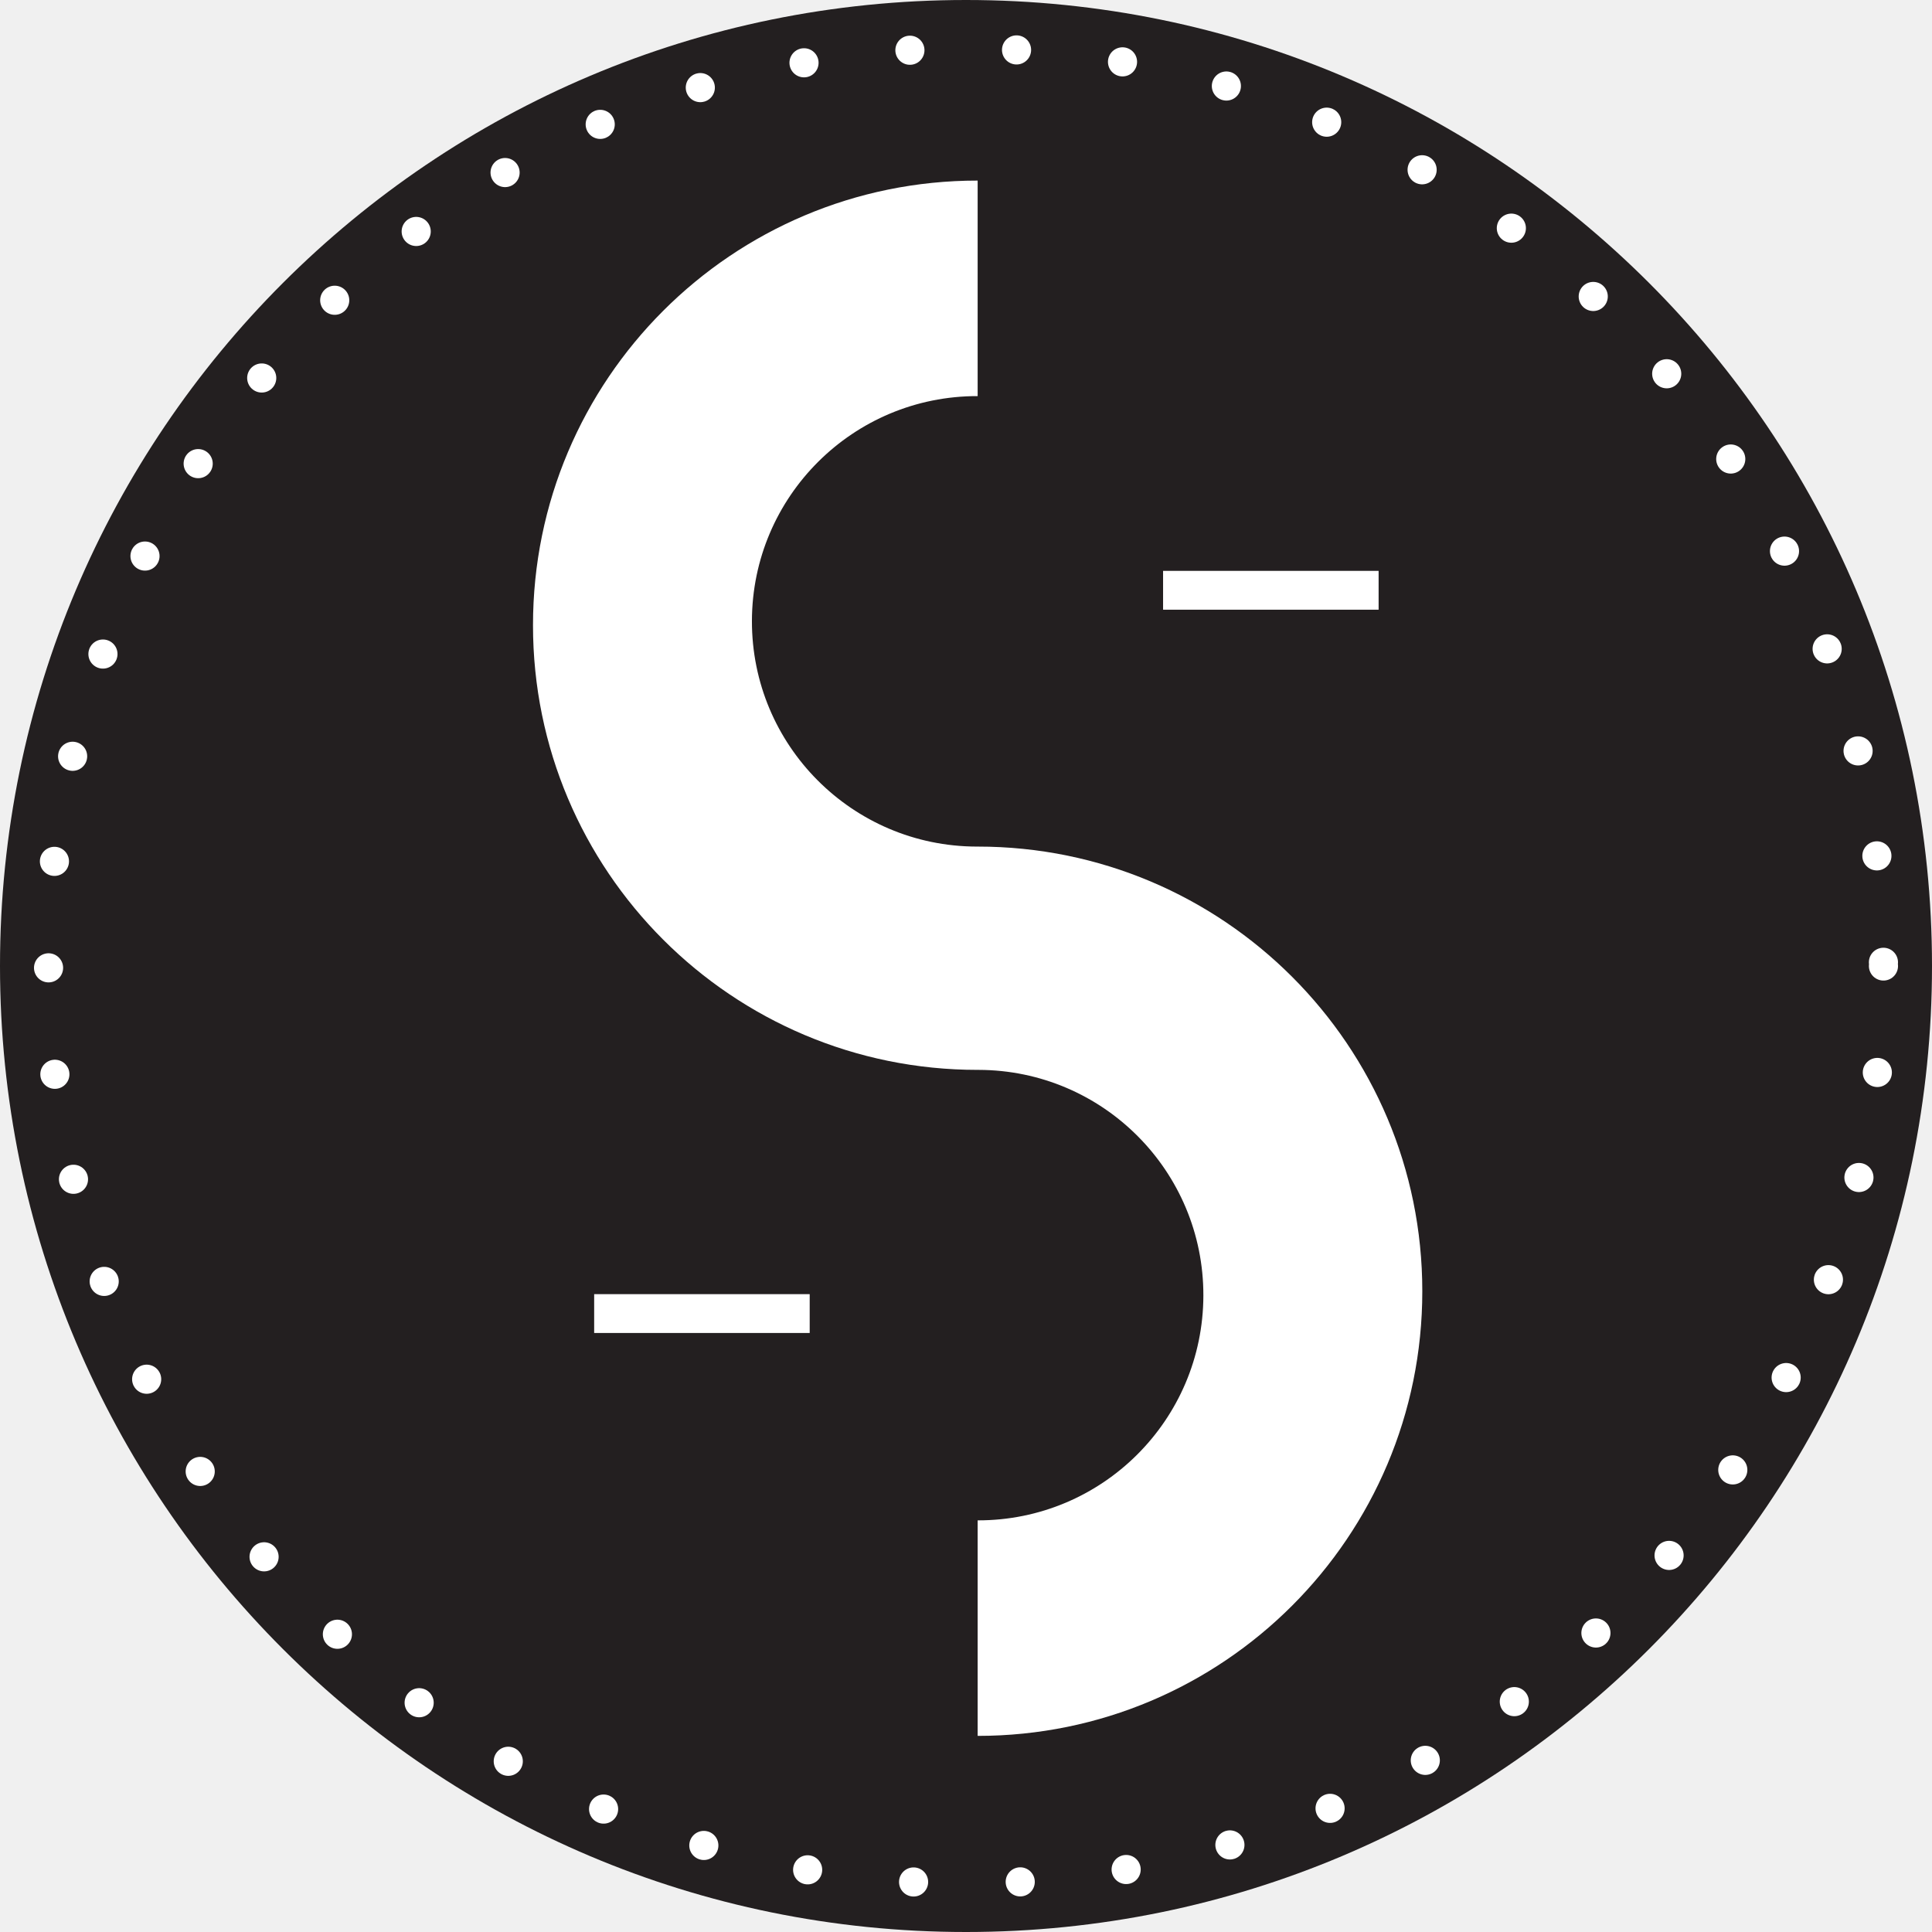
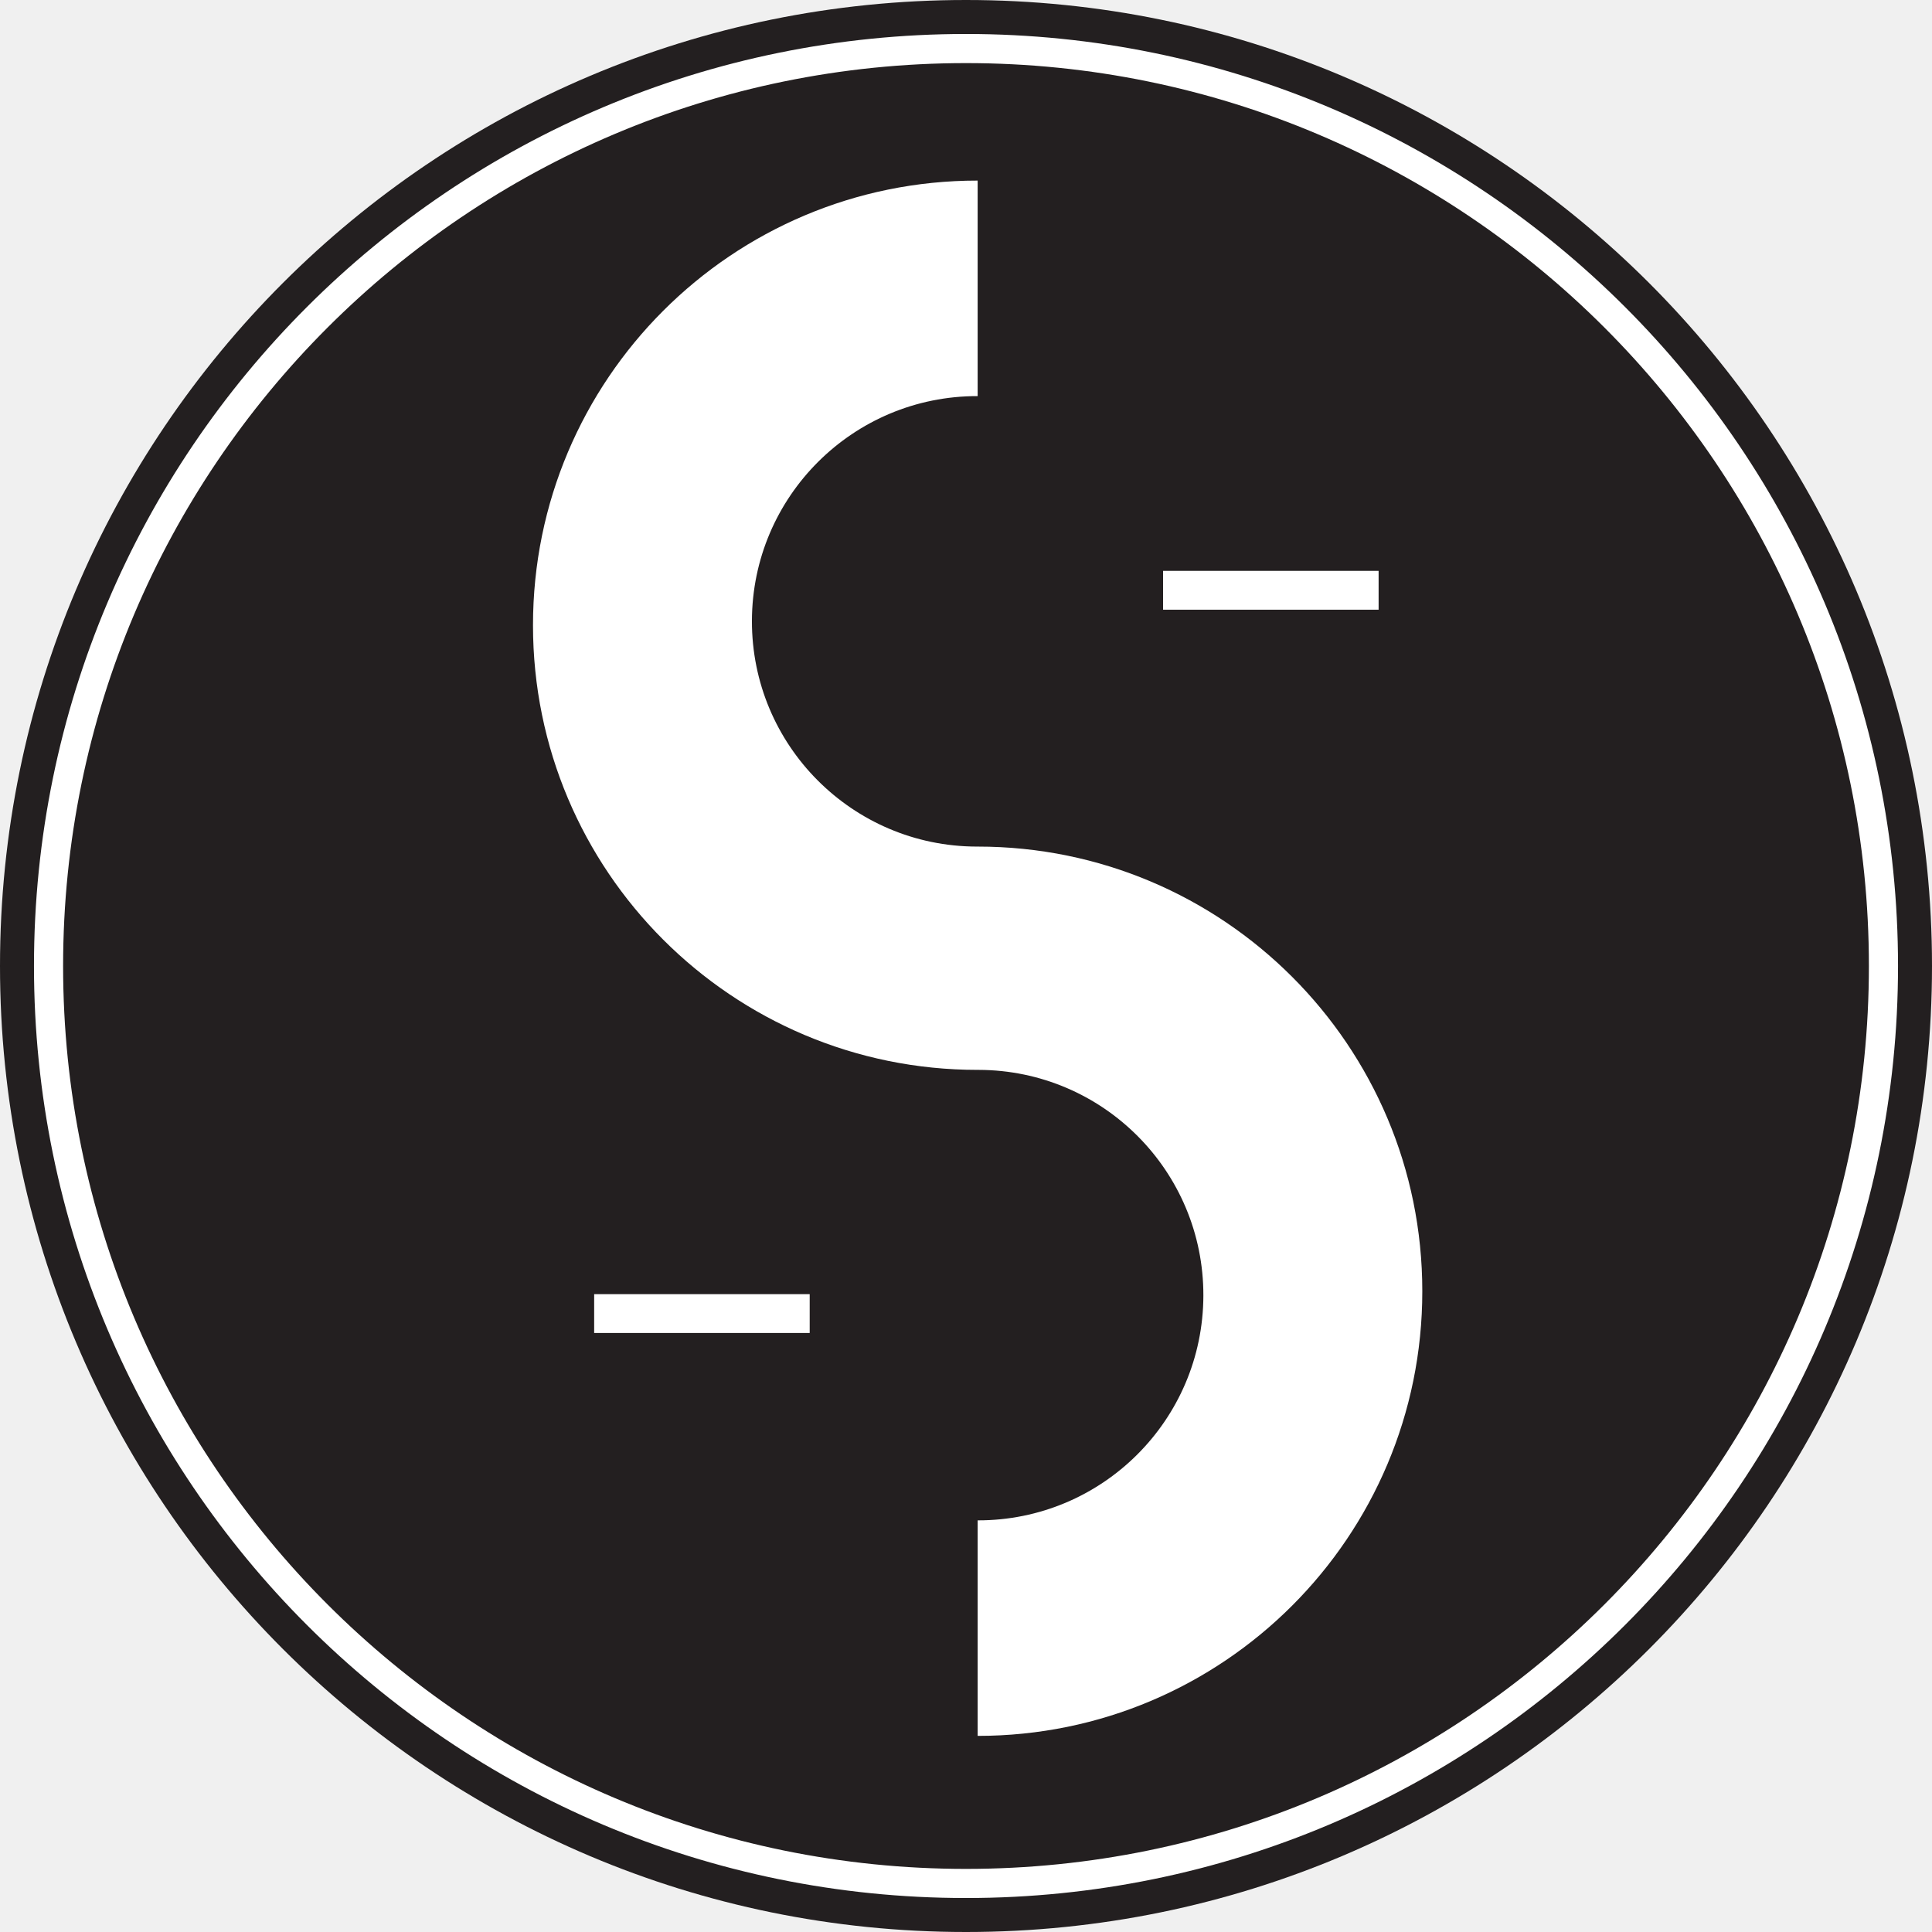
<svg xmlns="http://www.w3.org/2000/svg" viewBox="0 0 199 199">
  <defs>
-     <style>.cls-1{fill:#231f20;}.cls-2{fill:none;stroke:#fff;stroke-linecap:round;stroke-miterlimit:10;stroke-width:3px;stroke-dasharray:0 10.99;}.cls-3{fill:#fff;}</style>
+     <style>.cls-1{fill:#231f20;}.cls-2{fill:none;stroke:#fff;stroke-linecap:round;stroke-miterlimit:10;stroke-width:3px;}.cls-3{fill:#fff;}</style>
  </defs>
  <g id="Layer_2" data-name="Layer 2">
    <g id="layer1">
      <g id="path837">
        <circle class="cls-1" cx="99.5" cy="99.5" r="99.5" />
        <circle class="cls-2" cx="99.5" cy="99.5" r="94.5" />
      </g>
      <path id="path959" class="cls-3" d="M100.7,18.6A45.79,45.79,0,0,0,54.9,64.4h0a45.79,45.79,0,0,0,45.8,45.8h.1a23.2,23.2,0,0,1-.1,46.4v22.2A45.79,45.79,0,0,0,146.5,133h0a45.79,45.79,0,0,0-45.8-45.8h-.1a23.2,23.2,0,0,1,.1-46.4Z" />
      <rect id="rect977" class="cls-3" x="119.8" y="58.8" width="22.2" height="4" />
      <rect id="rect979" class="cls-3" x="61.2" y="133.3" width="22.2" height="4" />
    </g>
  </g>
</svg>
